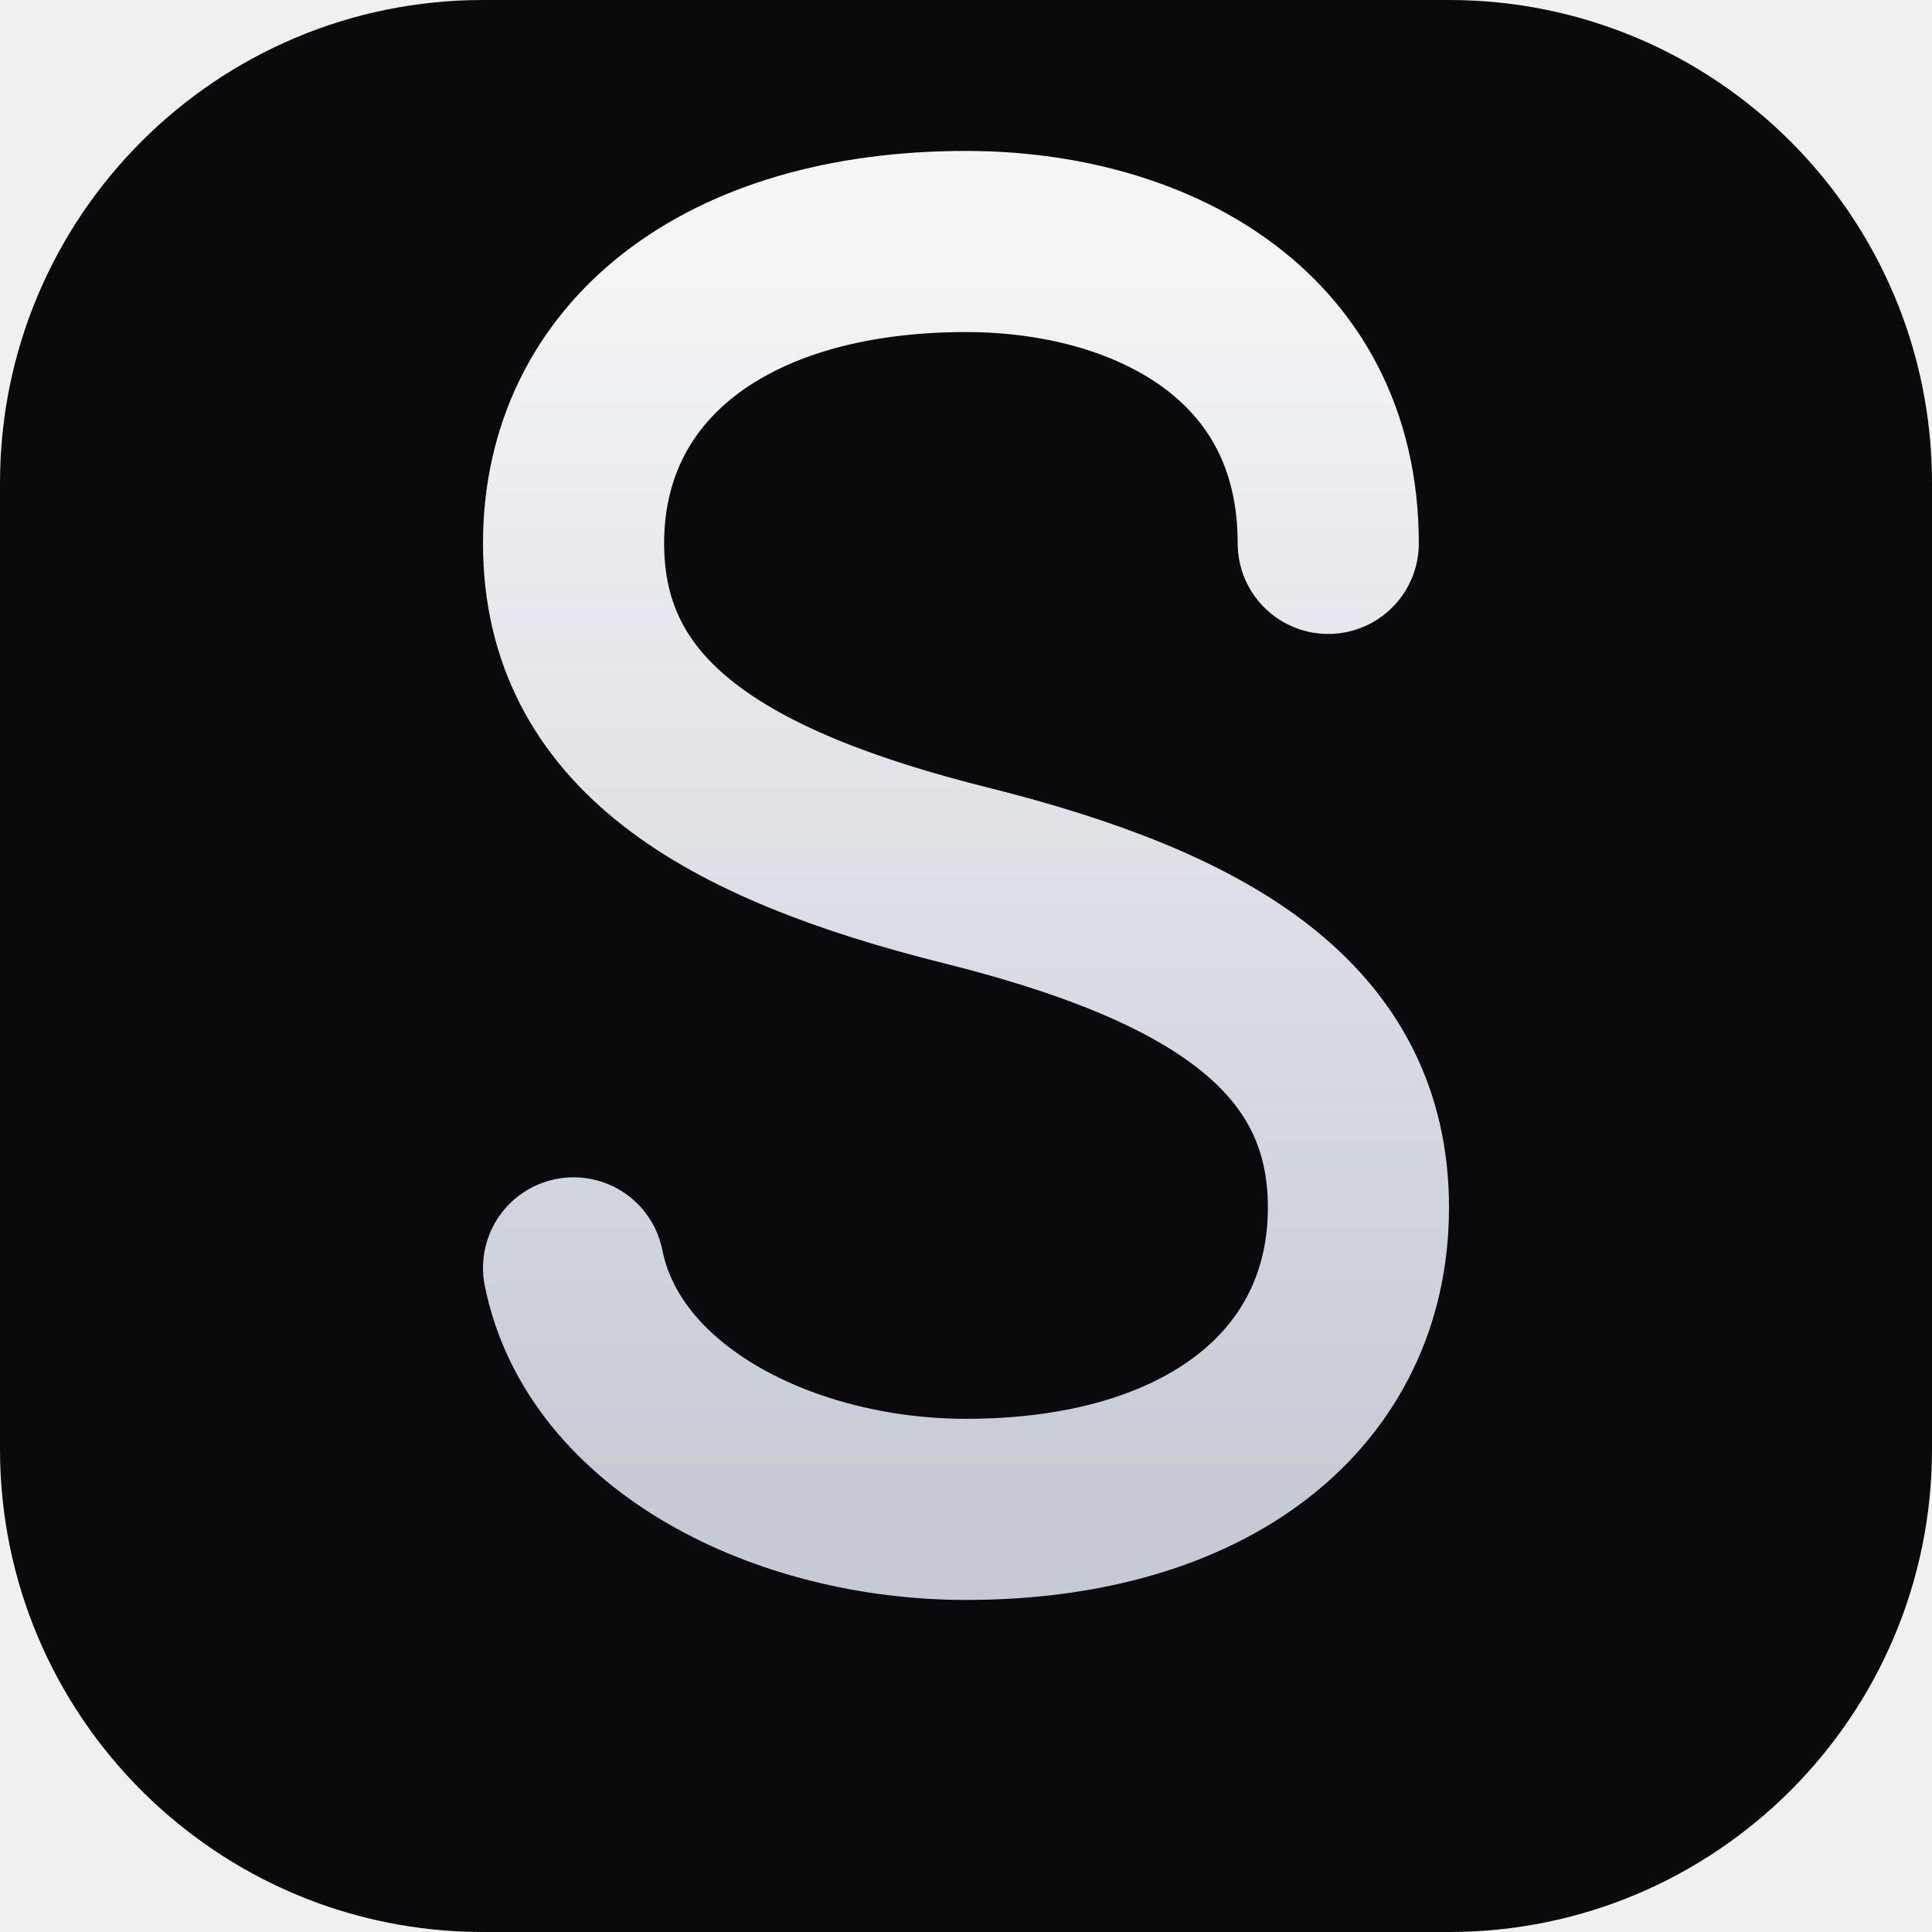
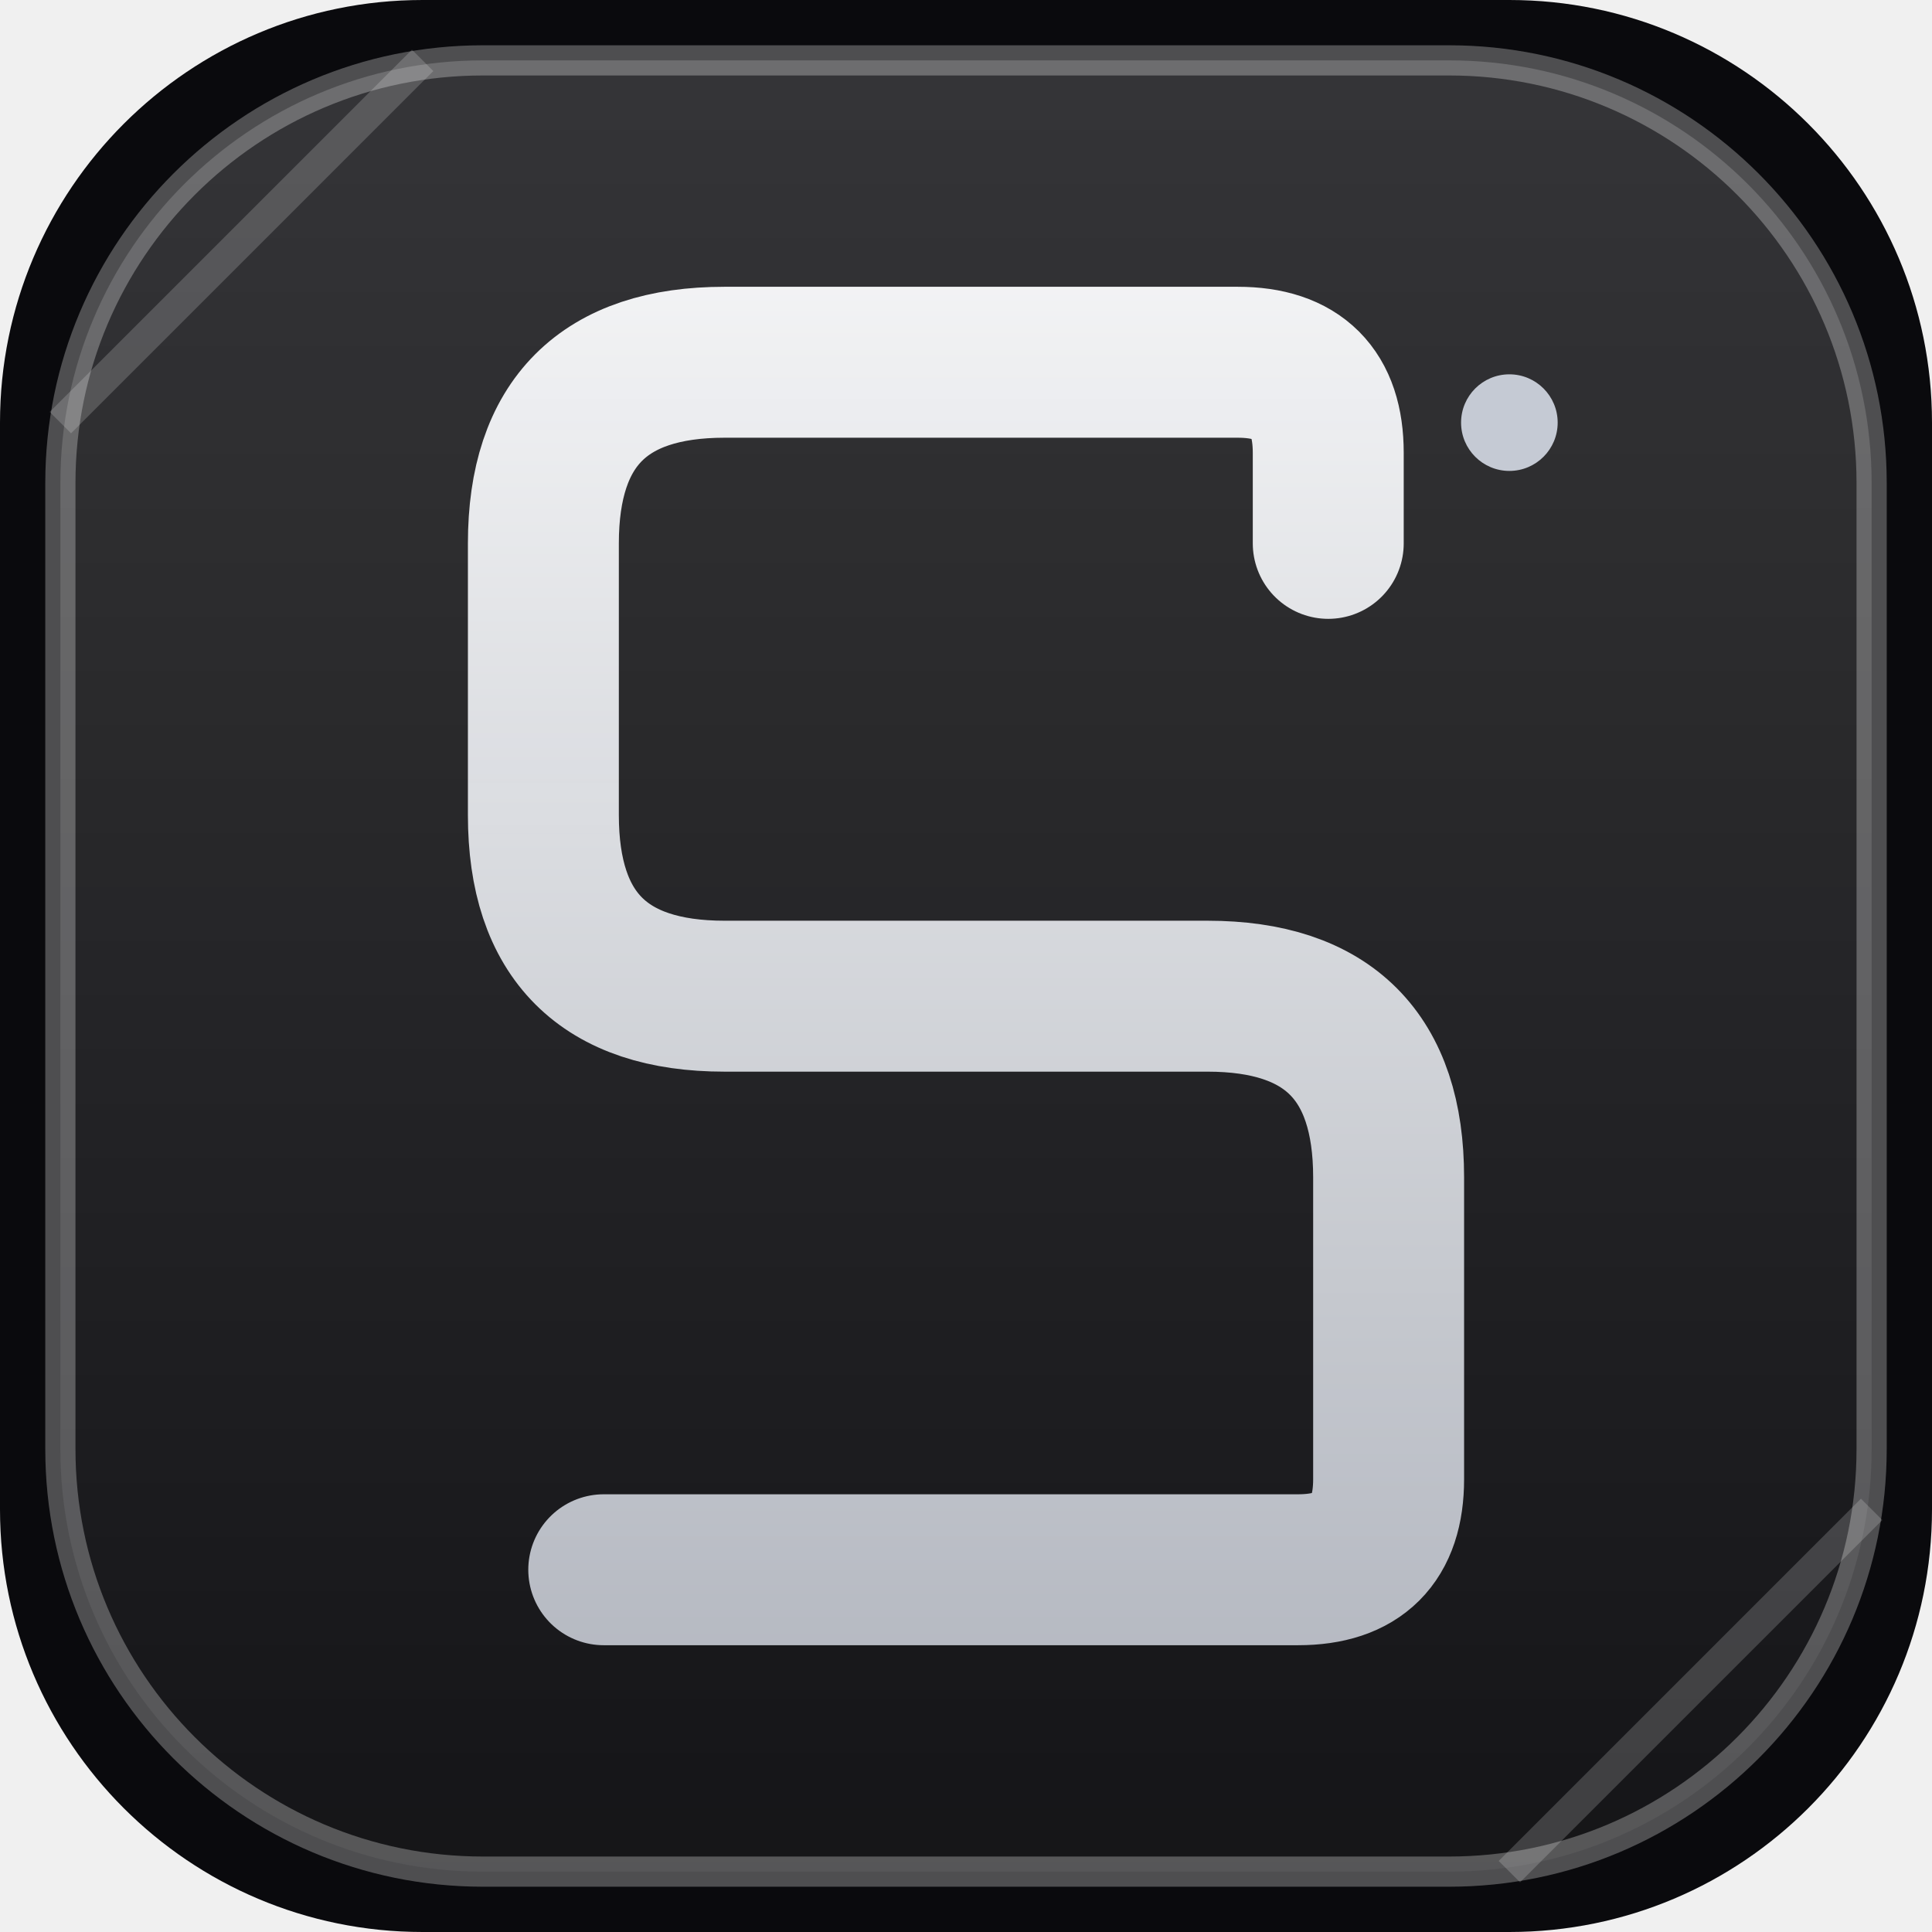
- <svg xmlns="http://www.w3.org/2000/svg" width="32" height="32" viewBox="0 0 32 32">
+ <svg xmlns="http://www.w3.org/2000/svg" width="64" height="64" viewBox="0 0 64 64" fill="none" role="img" aria-label="Sergio">
  <defs>
-     <linearGradient id="c" x1="0" y1="0" x2="0" y2="1">
-       <stop offset="0%" stop-color="#f5f5f7" />
-       <stop offset="100%" stop-color="#c5cad4" />
+     <linearGradient id="t" x1="0" y1="0" x2="0" y2="64" gradientUnits="userSpaceOnUse">
+       <stop offset="0" stop-color="#ffffff" stop-opacity="0.18" />
+       <stop offset="1" stop-color="#ffffff" stop-opacity="0.04" />
+     </linearGradient>
+     <linearGradient id="s" x1="0" y1="0" x2="0" y2="64" gradientUnits="userSpaceOnUse">
+       <stop offset="0" stop-color="#ffffff" stop-opacity="1" />
+       <stop offset="1" stop-color="#c5cad4" stop-opacity="0.85" />
    </linearGradient>
  </defs>
-   <rect width="32" height="32" rx="8" fill="#0a0a0d" />
-   <path d="M22 9 C 22 5.5, 19 4, 16 4 C 12 4, 9.5 6, 9.5 9 C 9.5 12, 12 13.5, 16 14.5 C 20 15.5, 22.5 17, 22.5 20 C 22.5 23, 20 25, 16 25 C 13 25, 10 23.5, 9.5 21" stroke="url(#c)" stroke-width="3" stroke-linecap="round" stroke-linejoin="round" fill="none" />
+   <rect width="64" height="64" rx="14" fill="#0a0a0d" />
+   <rect x="2" y="2" width="60" height="60" rx="14" fill="url(#t)" stroke="#ffffff" stroke-opacity="0.28" stroke-width="1" />
+   <path d="M2 14 L14 2 M62 50 L50 62" stroke="#ffffff" stroke-opacity="0.18" stroke-width="1" />
+   <path d="M44 18 L44 15 Q44 12 41 12 L24 12 Q18 12 18 18 L18 27 Q18 33 24 33 L40 33 Q46 33 46 39 L46 49 Q46 52 43 52 L20 52" stroke="url(#s)" stroke-width="5" stroke-linecap="round" stroke-linejoin="round" fill="none" />
+   <circle cx="50" cy="14" r="1.6" fill="#c5cad4" />
</svg>
